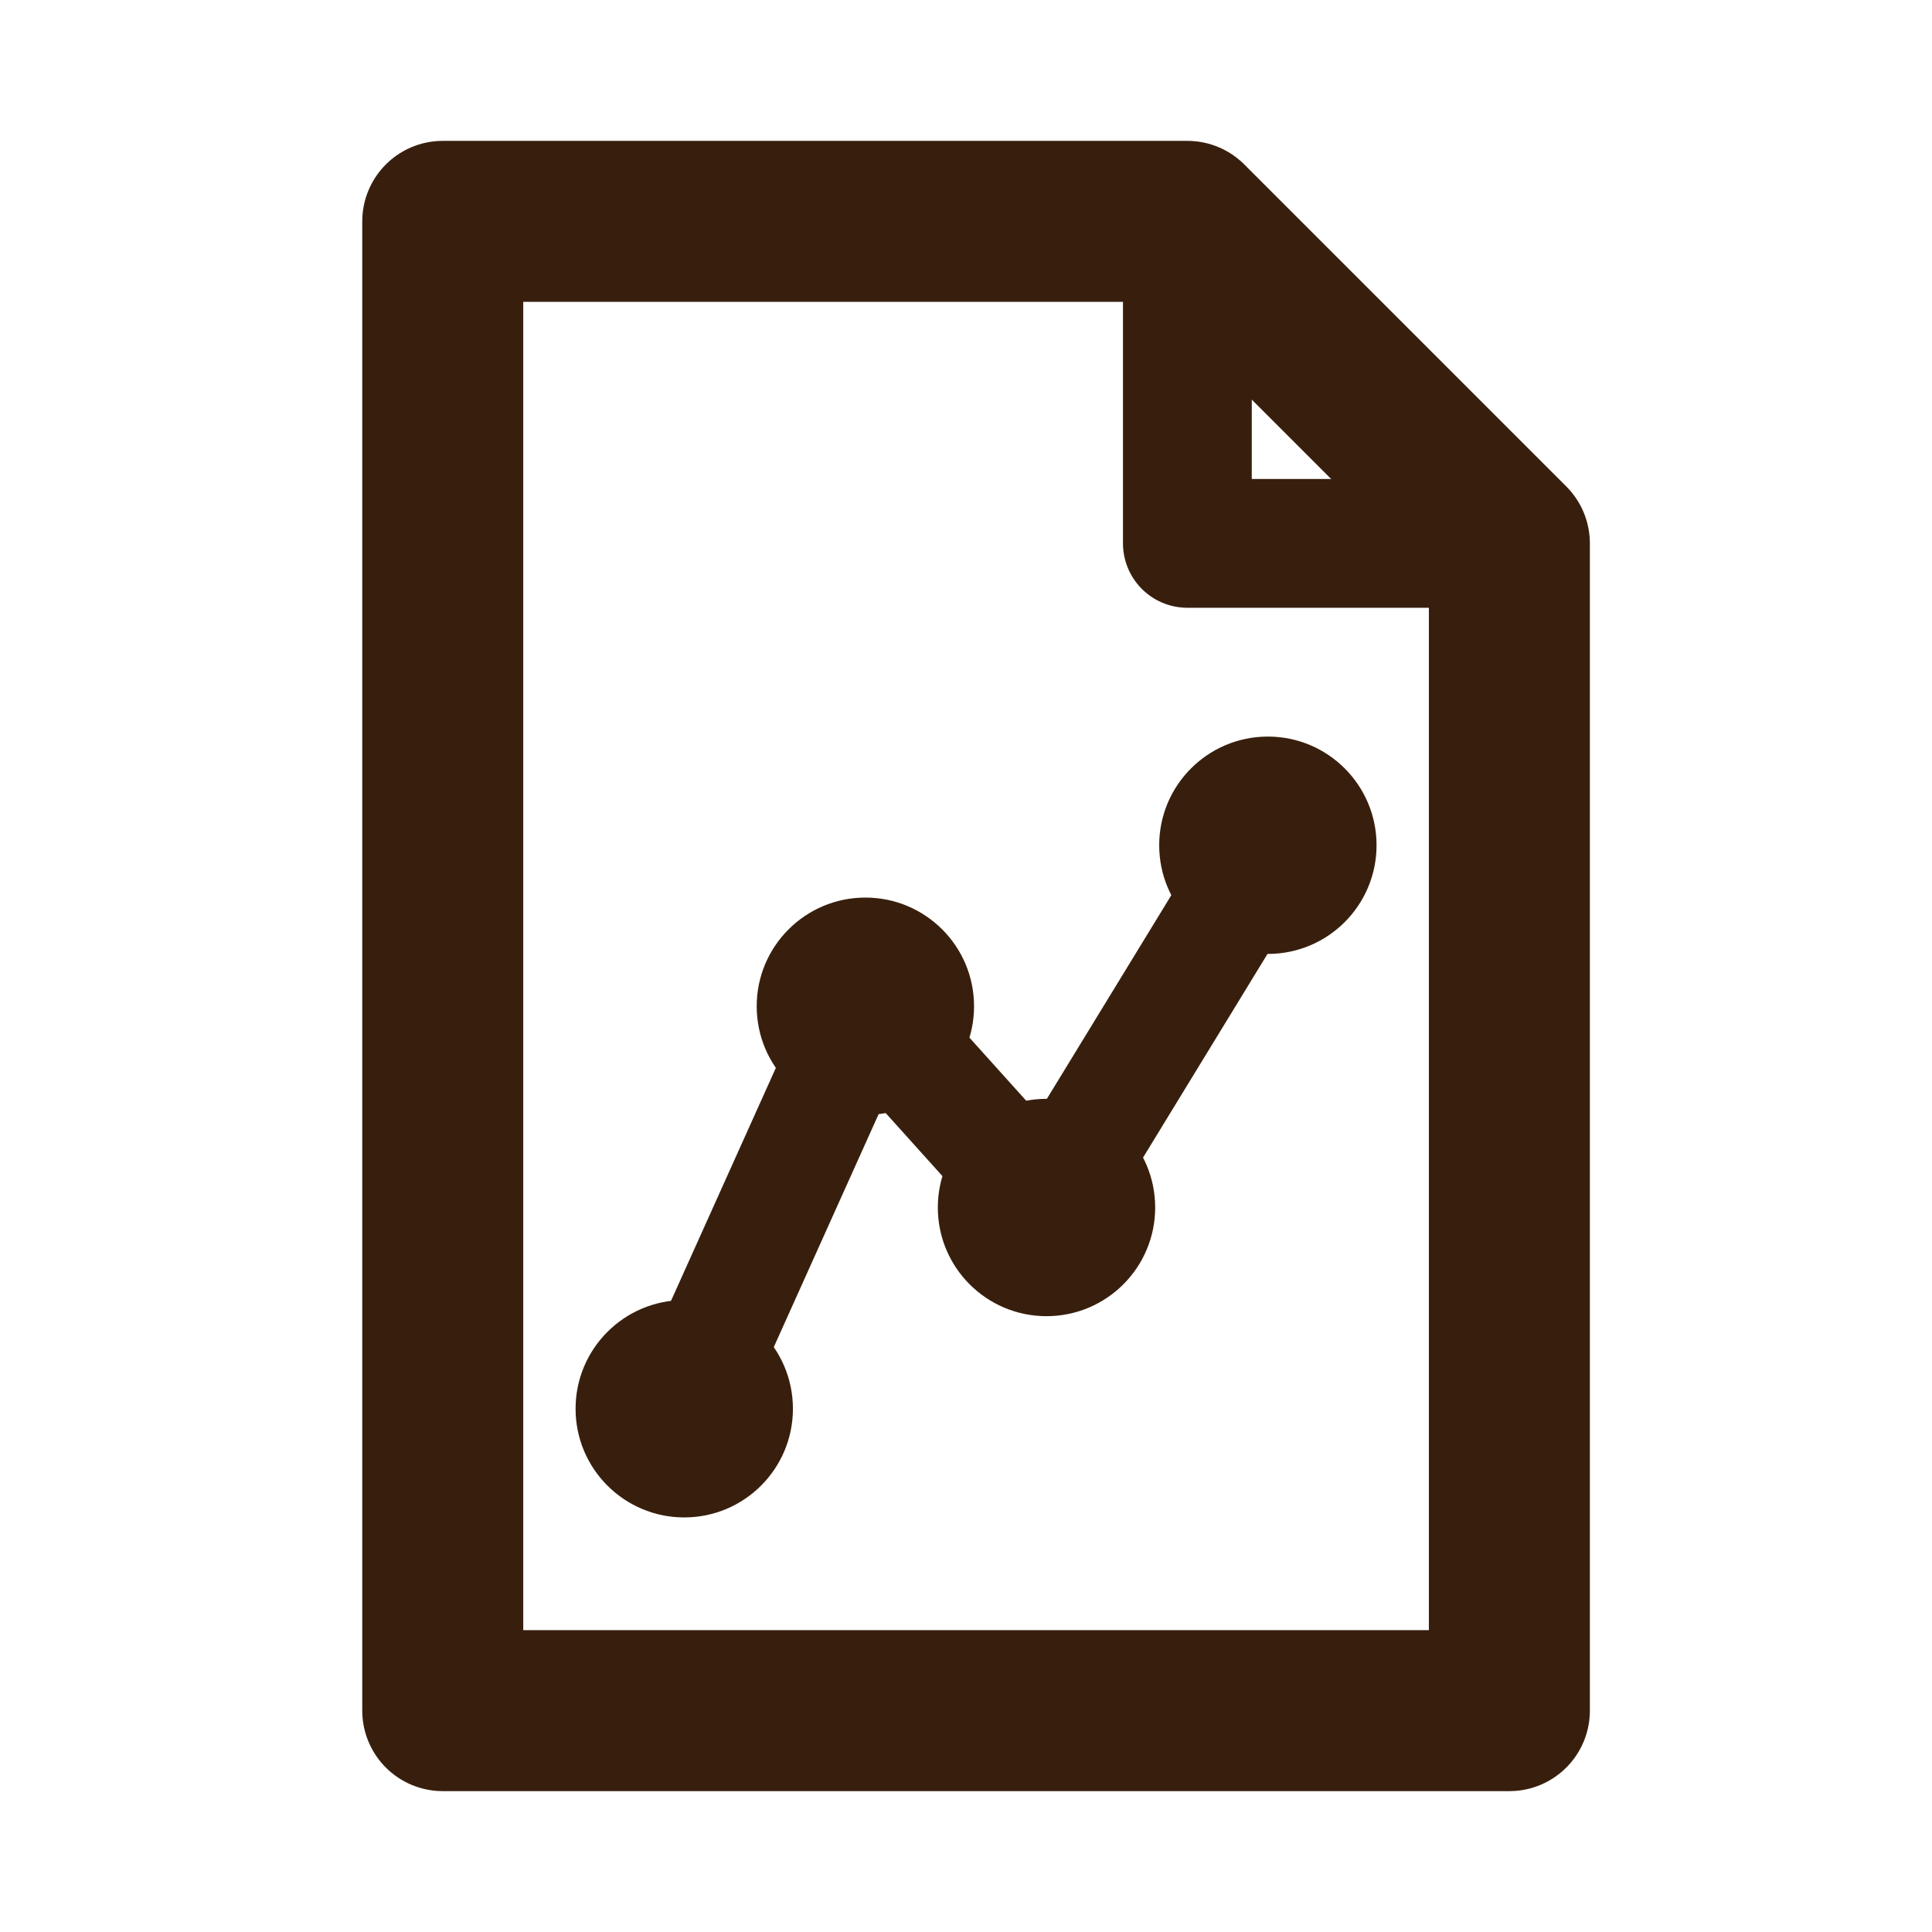
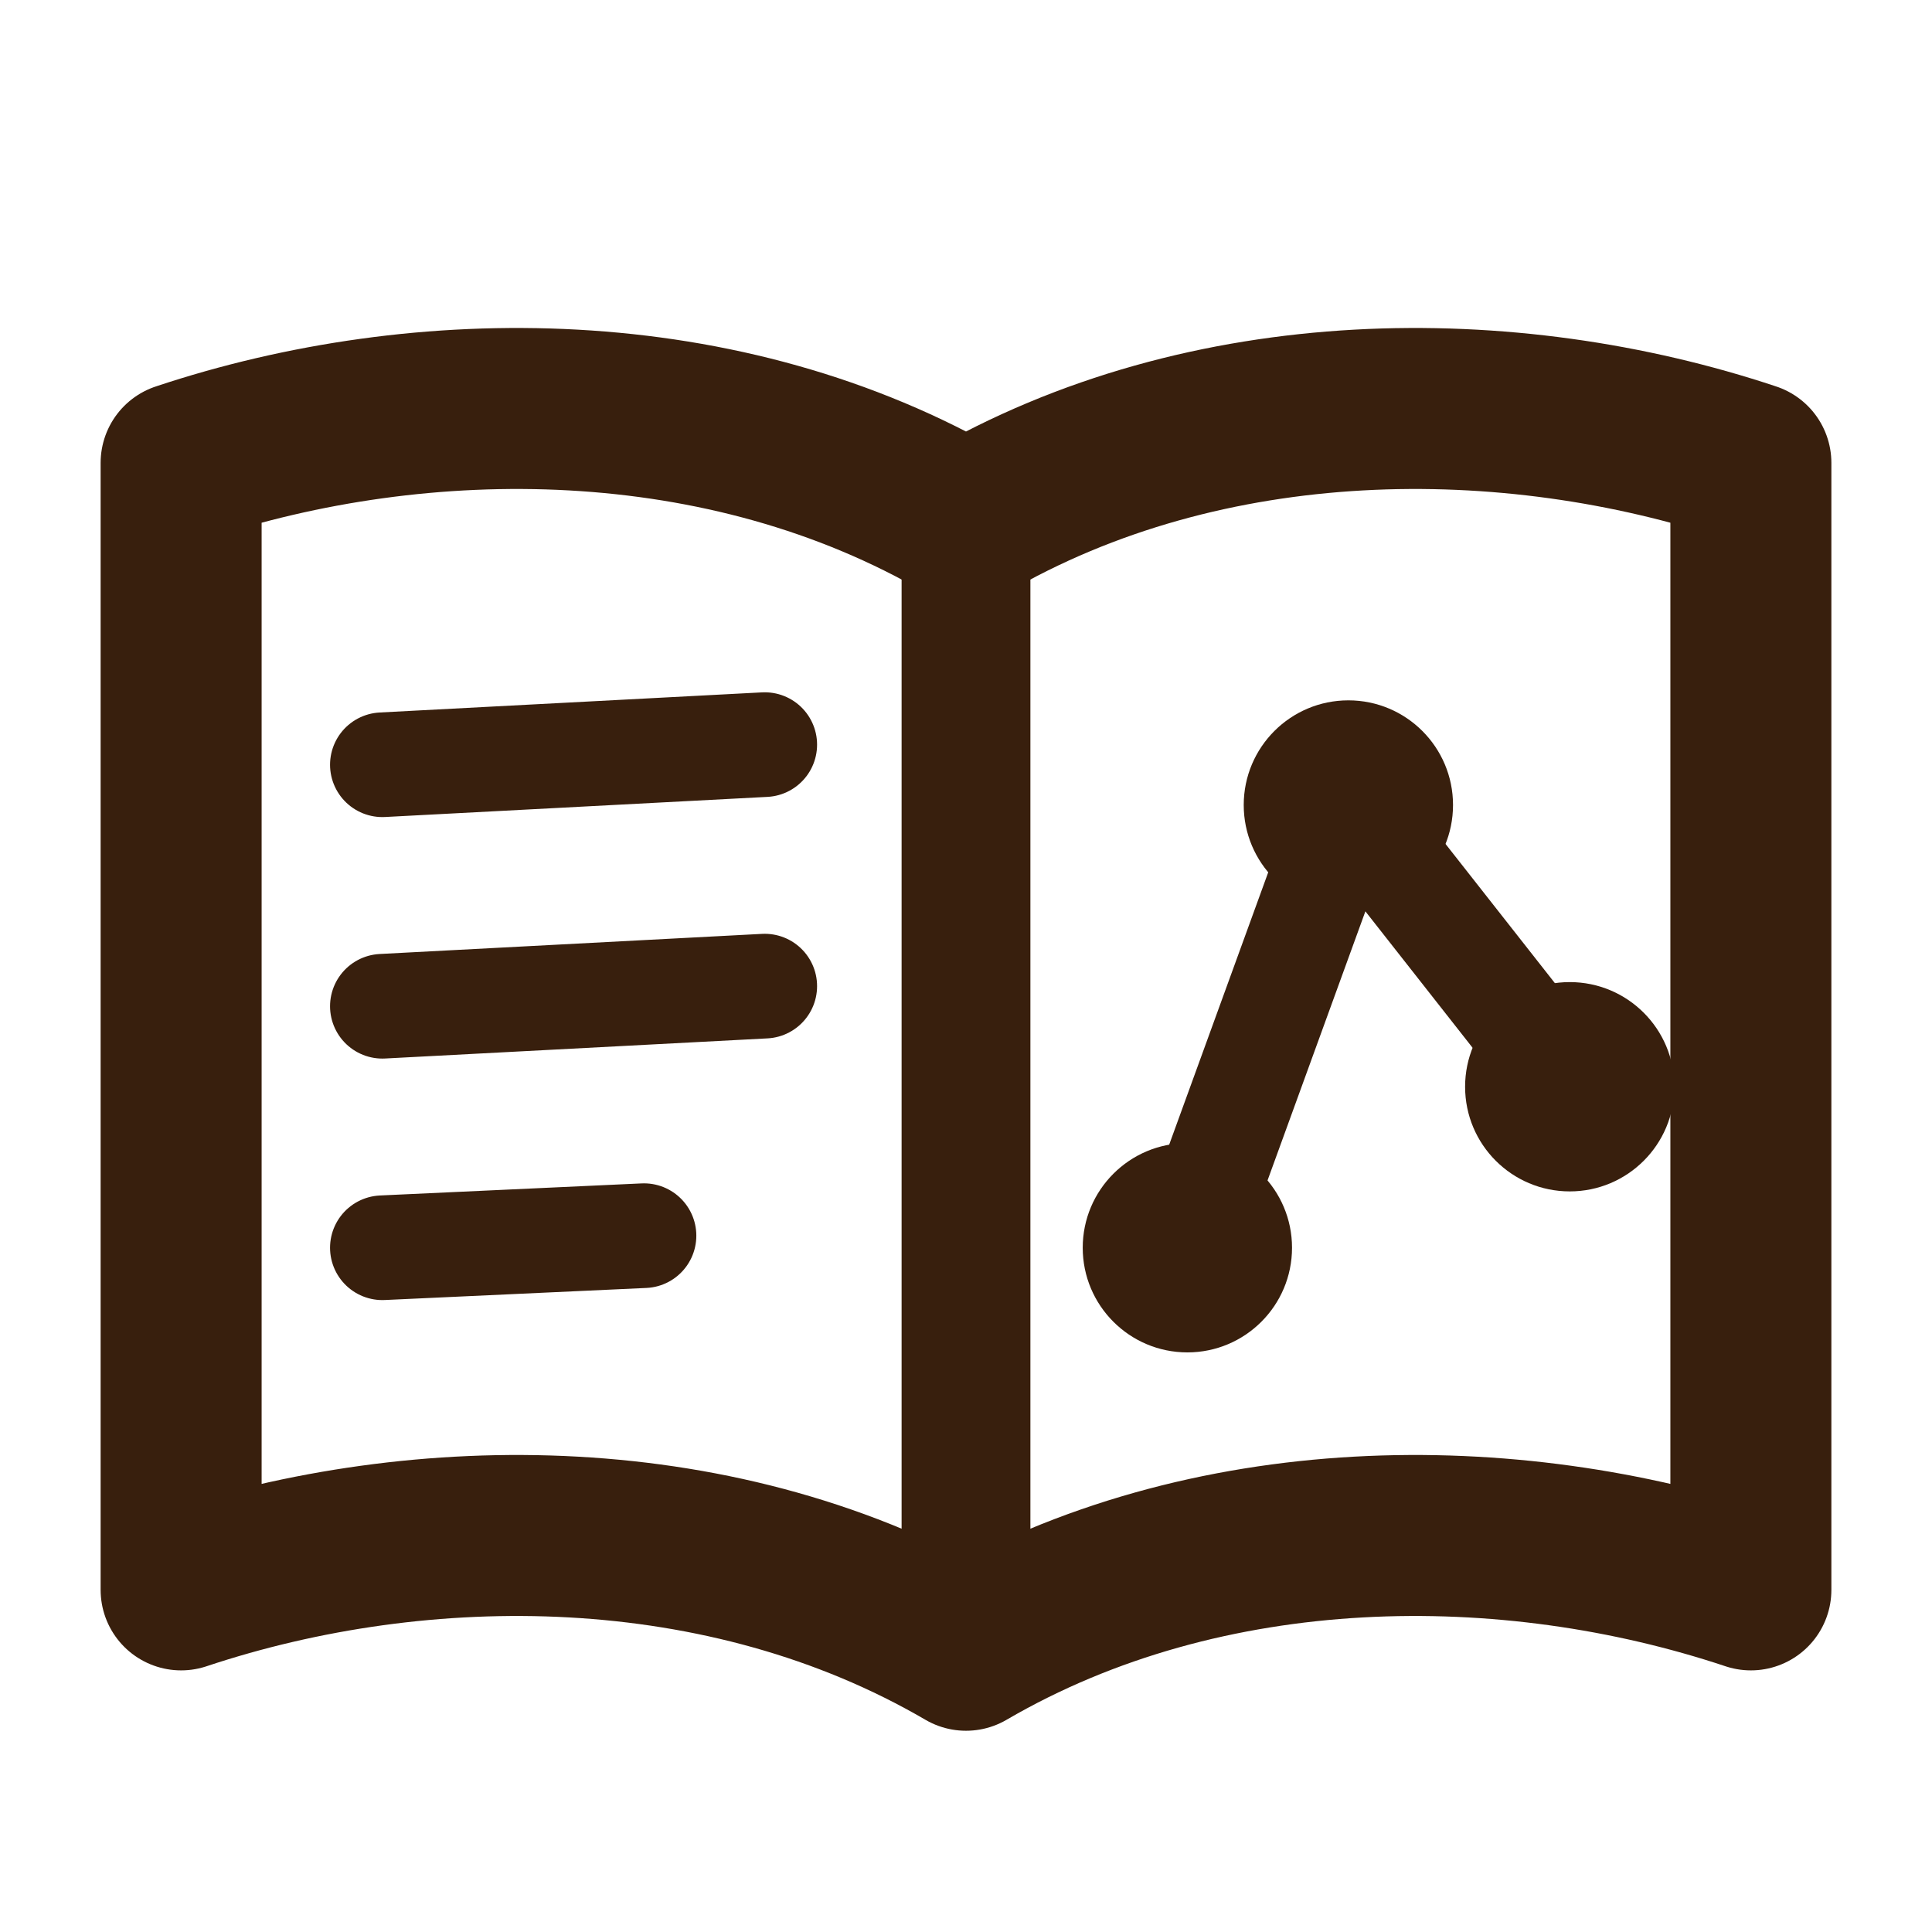
<svg xmlns="http://www.w3.org/2000/svg" viewBox="0 0 48 48" fill="none" stroke="#381F0D" stroke-width="4.0" stroke-linecap="round" stroke-linejoin="round">
-   <path d="M11 5.5 L29.5 5.5 L37.5 13.5 L37.5 42.5 L11 42.5 Z" />
-   <path d="M29.5 5.5 L29.5 13.5 L37.5 13.5" stroke-width="3.2" />
-   <path d="M17 35 L21.5 25 L26 30 L31.5 21" stroke-width="2.8" />
-   <circle cx="17" cy="35" r="2.7" fill="#381F0D" stroke="none" />
-   <circle cx="21.5" cy="25" r="2.7" fill="#381F0D" stroke="none" />
-   <circle cx="26" cy="30" r="2.7" fill="#381F0D" stroke="none" />
-   <circle cx="31.5" cy="21" r="2.7" fill="#381F0D" stroke="none" />
+   <path d="M24 13 C18 9.5 10.5 9.5 4.5 11.5 L4.5 39.5 C10.5 37.5 18 37.5 24 41 C30 37.5 37.5 37.5 43.5 39.5 L43.5 11.5 C37.5 9.5 30 9.5 24 13 Z" />
+   <path d="M24 13 L24 41" stroke-width="3.2" />
+   <path d="M9.5 19 L19 18.5 M9.5 25 L19 24.5 M9.5 31 L16 30.7" stroke-width="2.6" />
+   <path d="M29.5 31 L33.5 20 L39 27" stroke-width="2.6" />
+   <circle cx="29.5" cy="31" r="2.6" fill="#381F0D" stroke="none" />
+   <circle cx="33.5" cy="20" r="2.6" fill="#381F0D" stroke="none" />
+   <circle cx="39" cy="27" r="2.6" fill="#381F0D" stroke="none" />
</svg>
